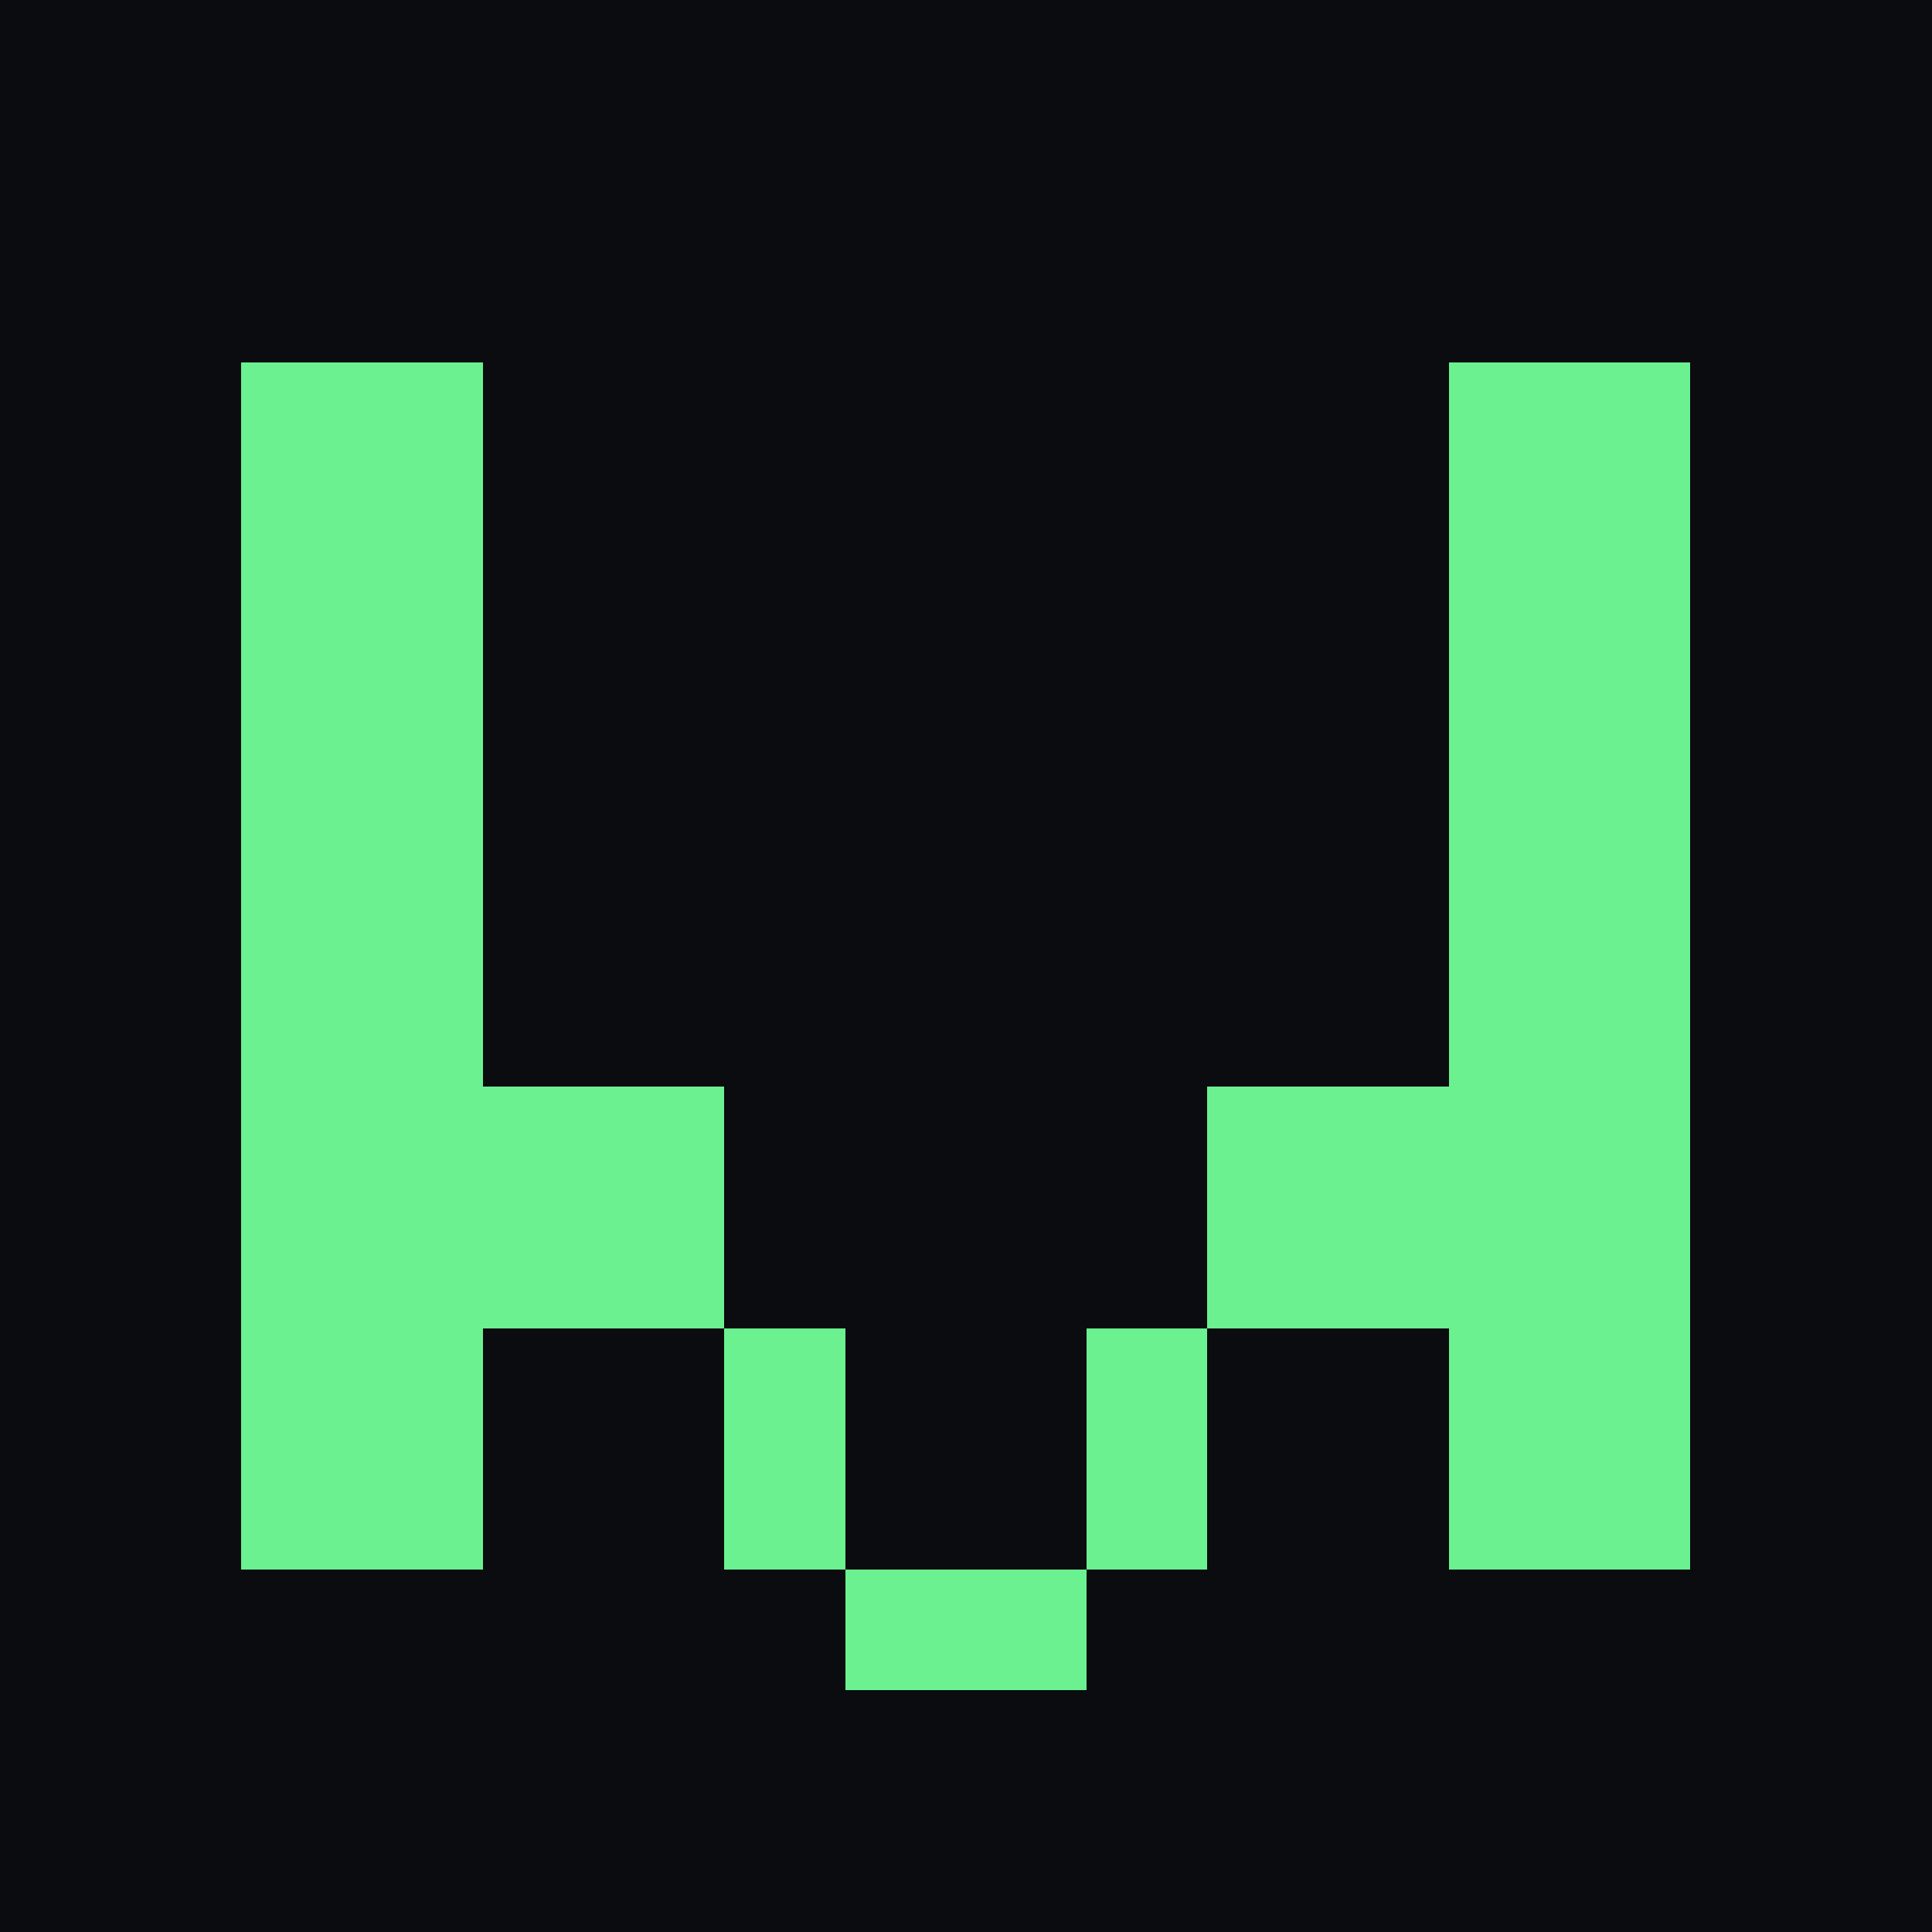
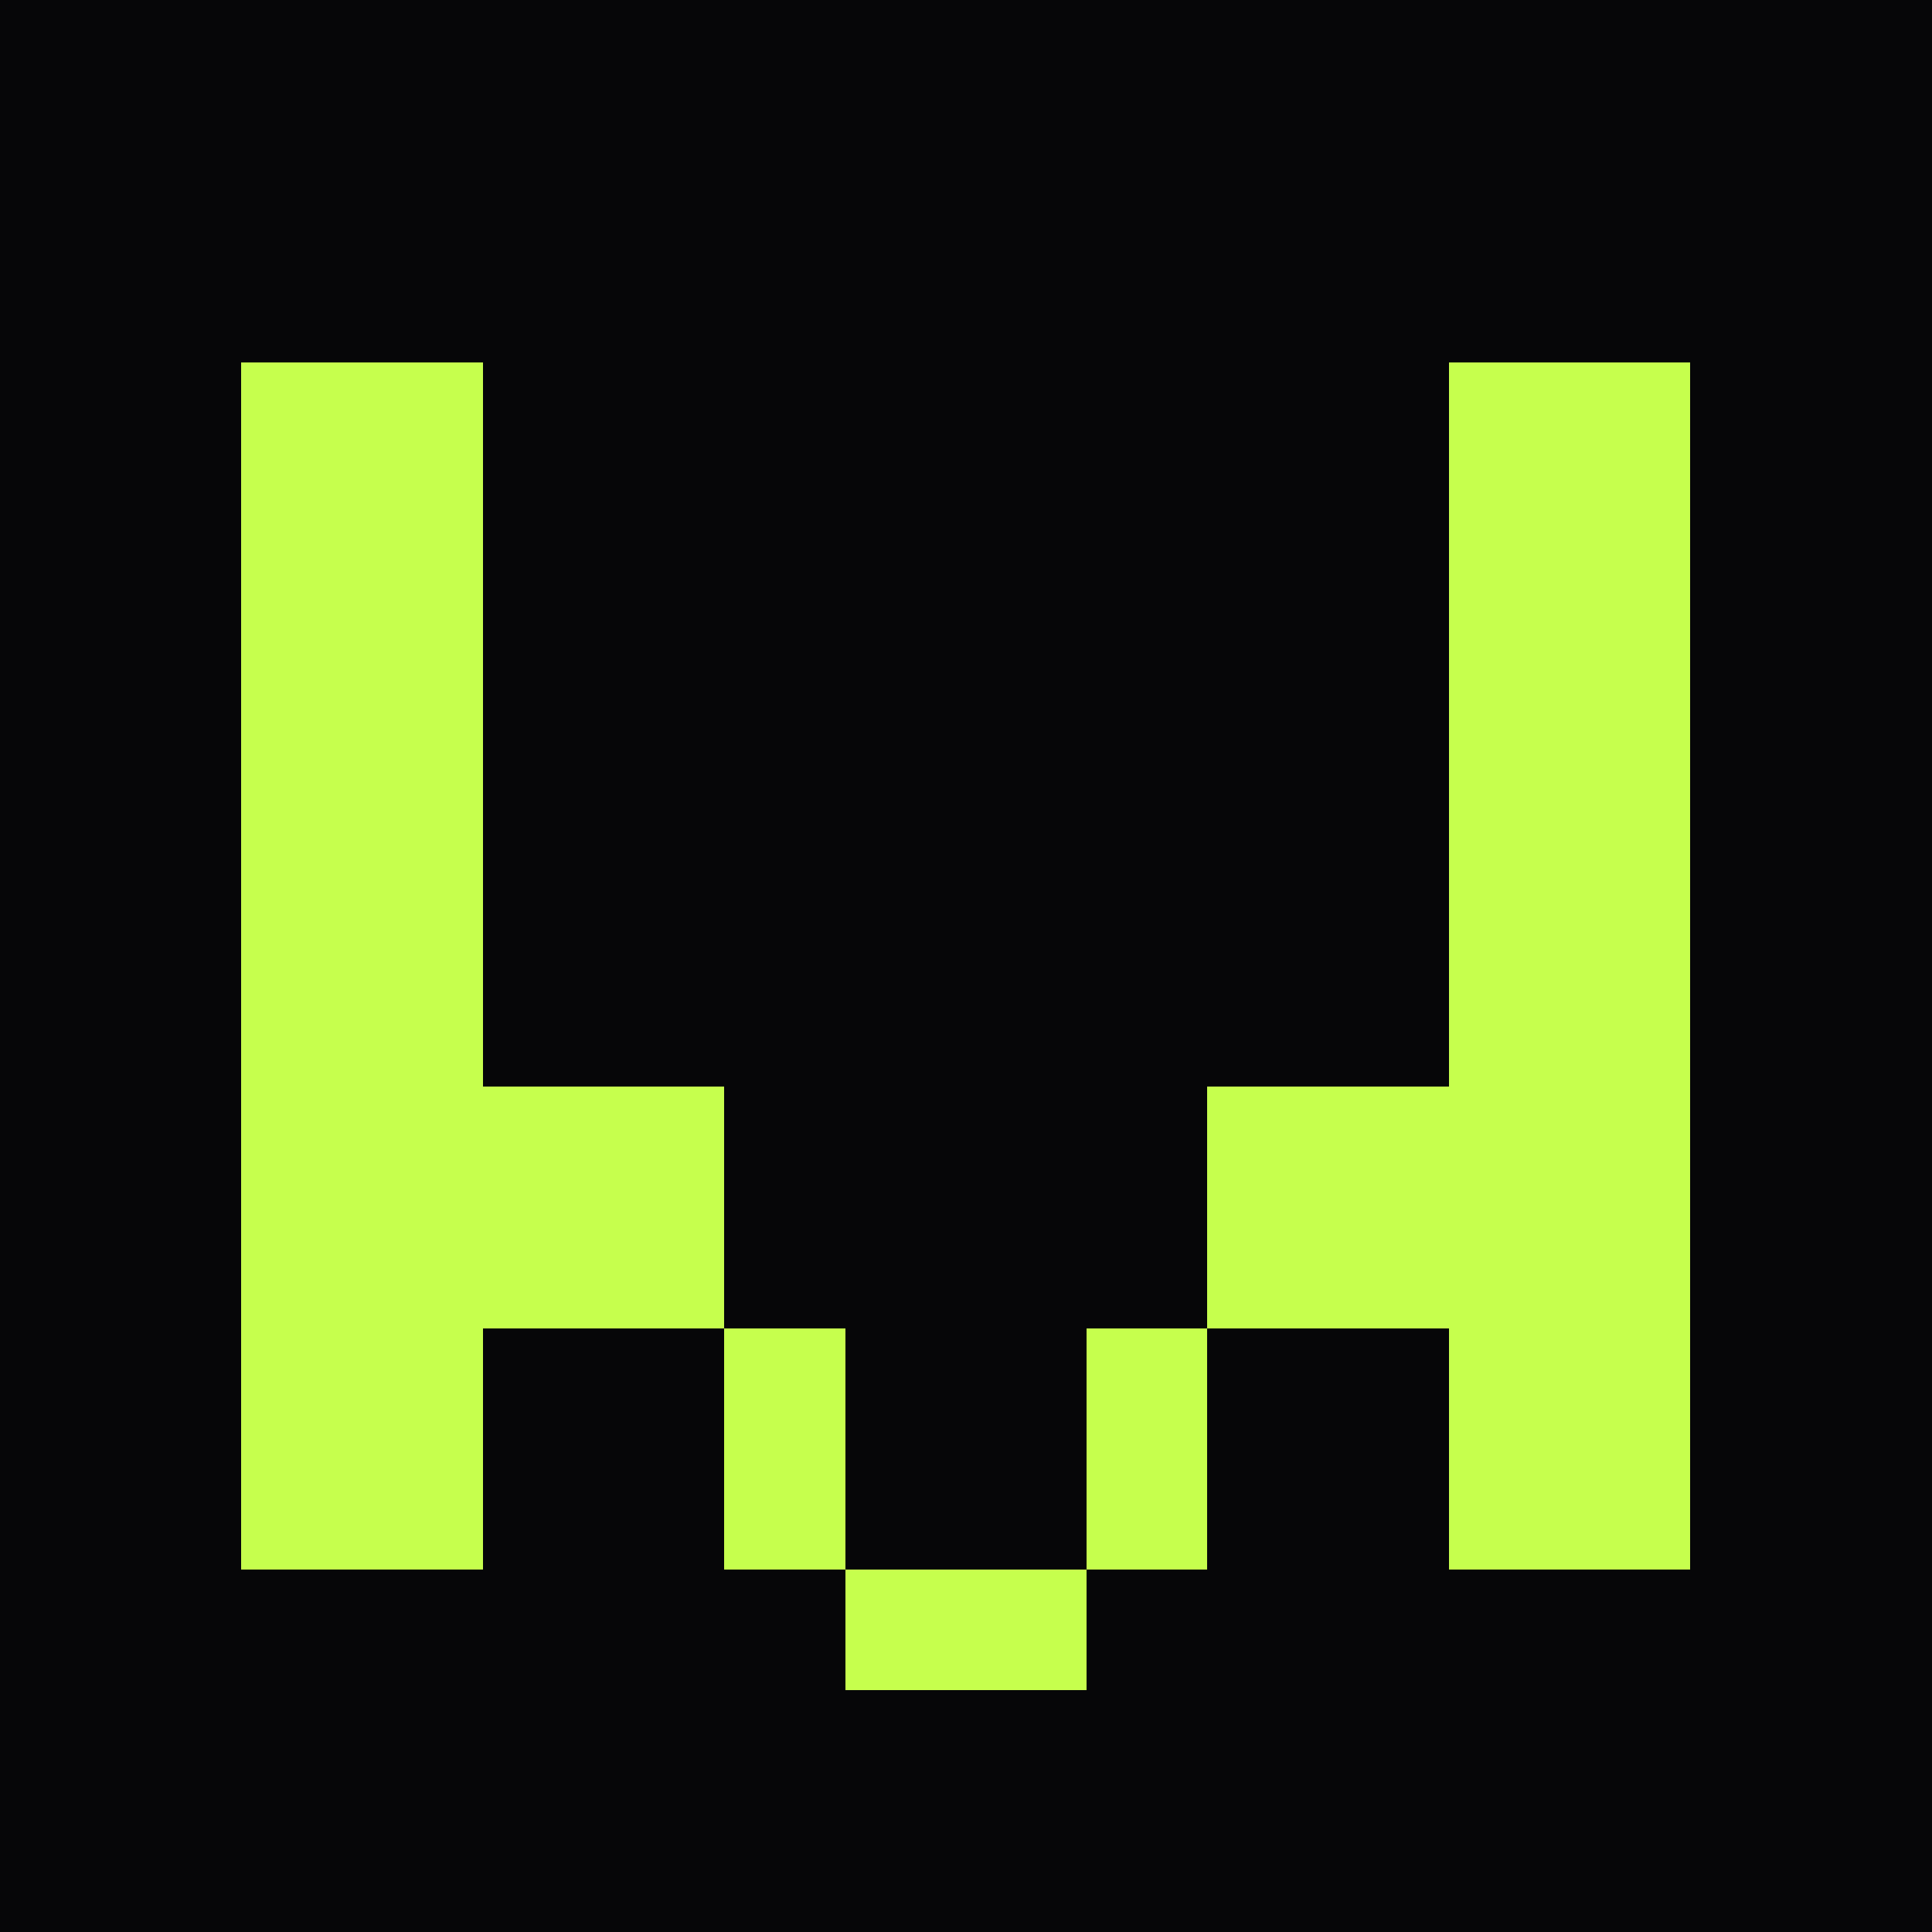
<svg xmlns="http://www.w3.org/2000/svg" viewBox="0 0 16 16" shape-rendering="crispEdges">
-   <rect width="16" height="16" fill="#0a0c0f" />
-   <g fill="#6bf190">
+   <rect width="16" height="16" fill="#060608" />
+   <g fill="#c6ff4d">
    <rect x="2" y="3" width="2" height="10" />
    <rect x="12" y="3" width="2" height="10" />
    <rect x="4" y="9" width="2" height="2" />
    <rect x="6" y="11" width="1" height="2" />
    <rect x="9" y="11" width="1" height="2" />
    <rect x="10" y="9" width="2" height="2" />
    <rect x="7" y="13" width="2" height="1" />
  </g>
</svg>
